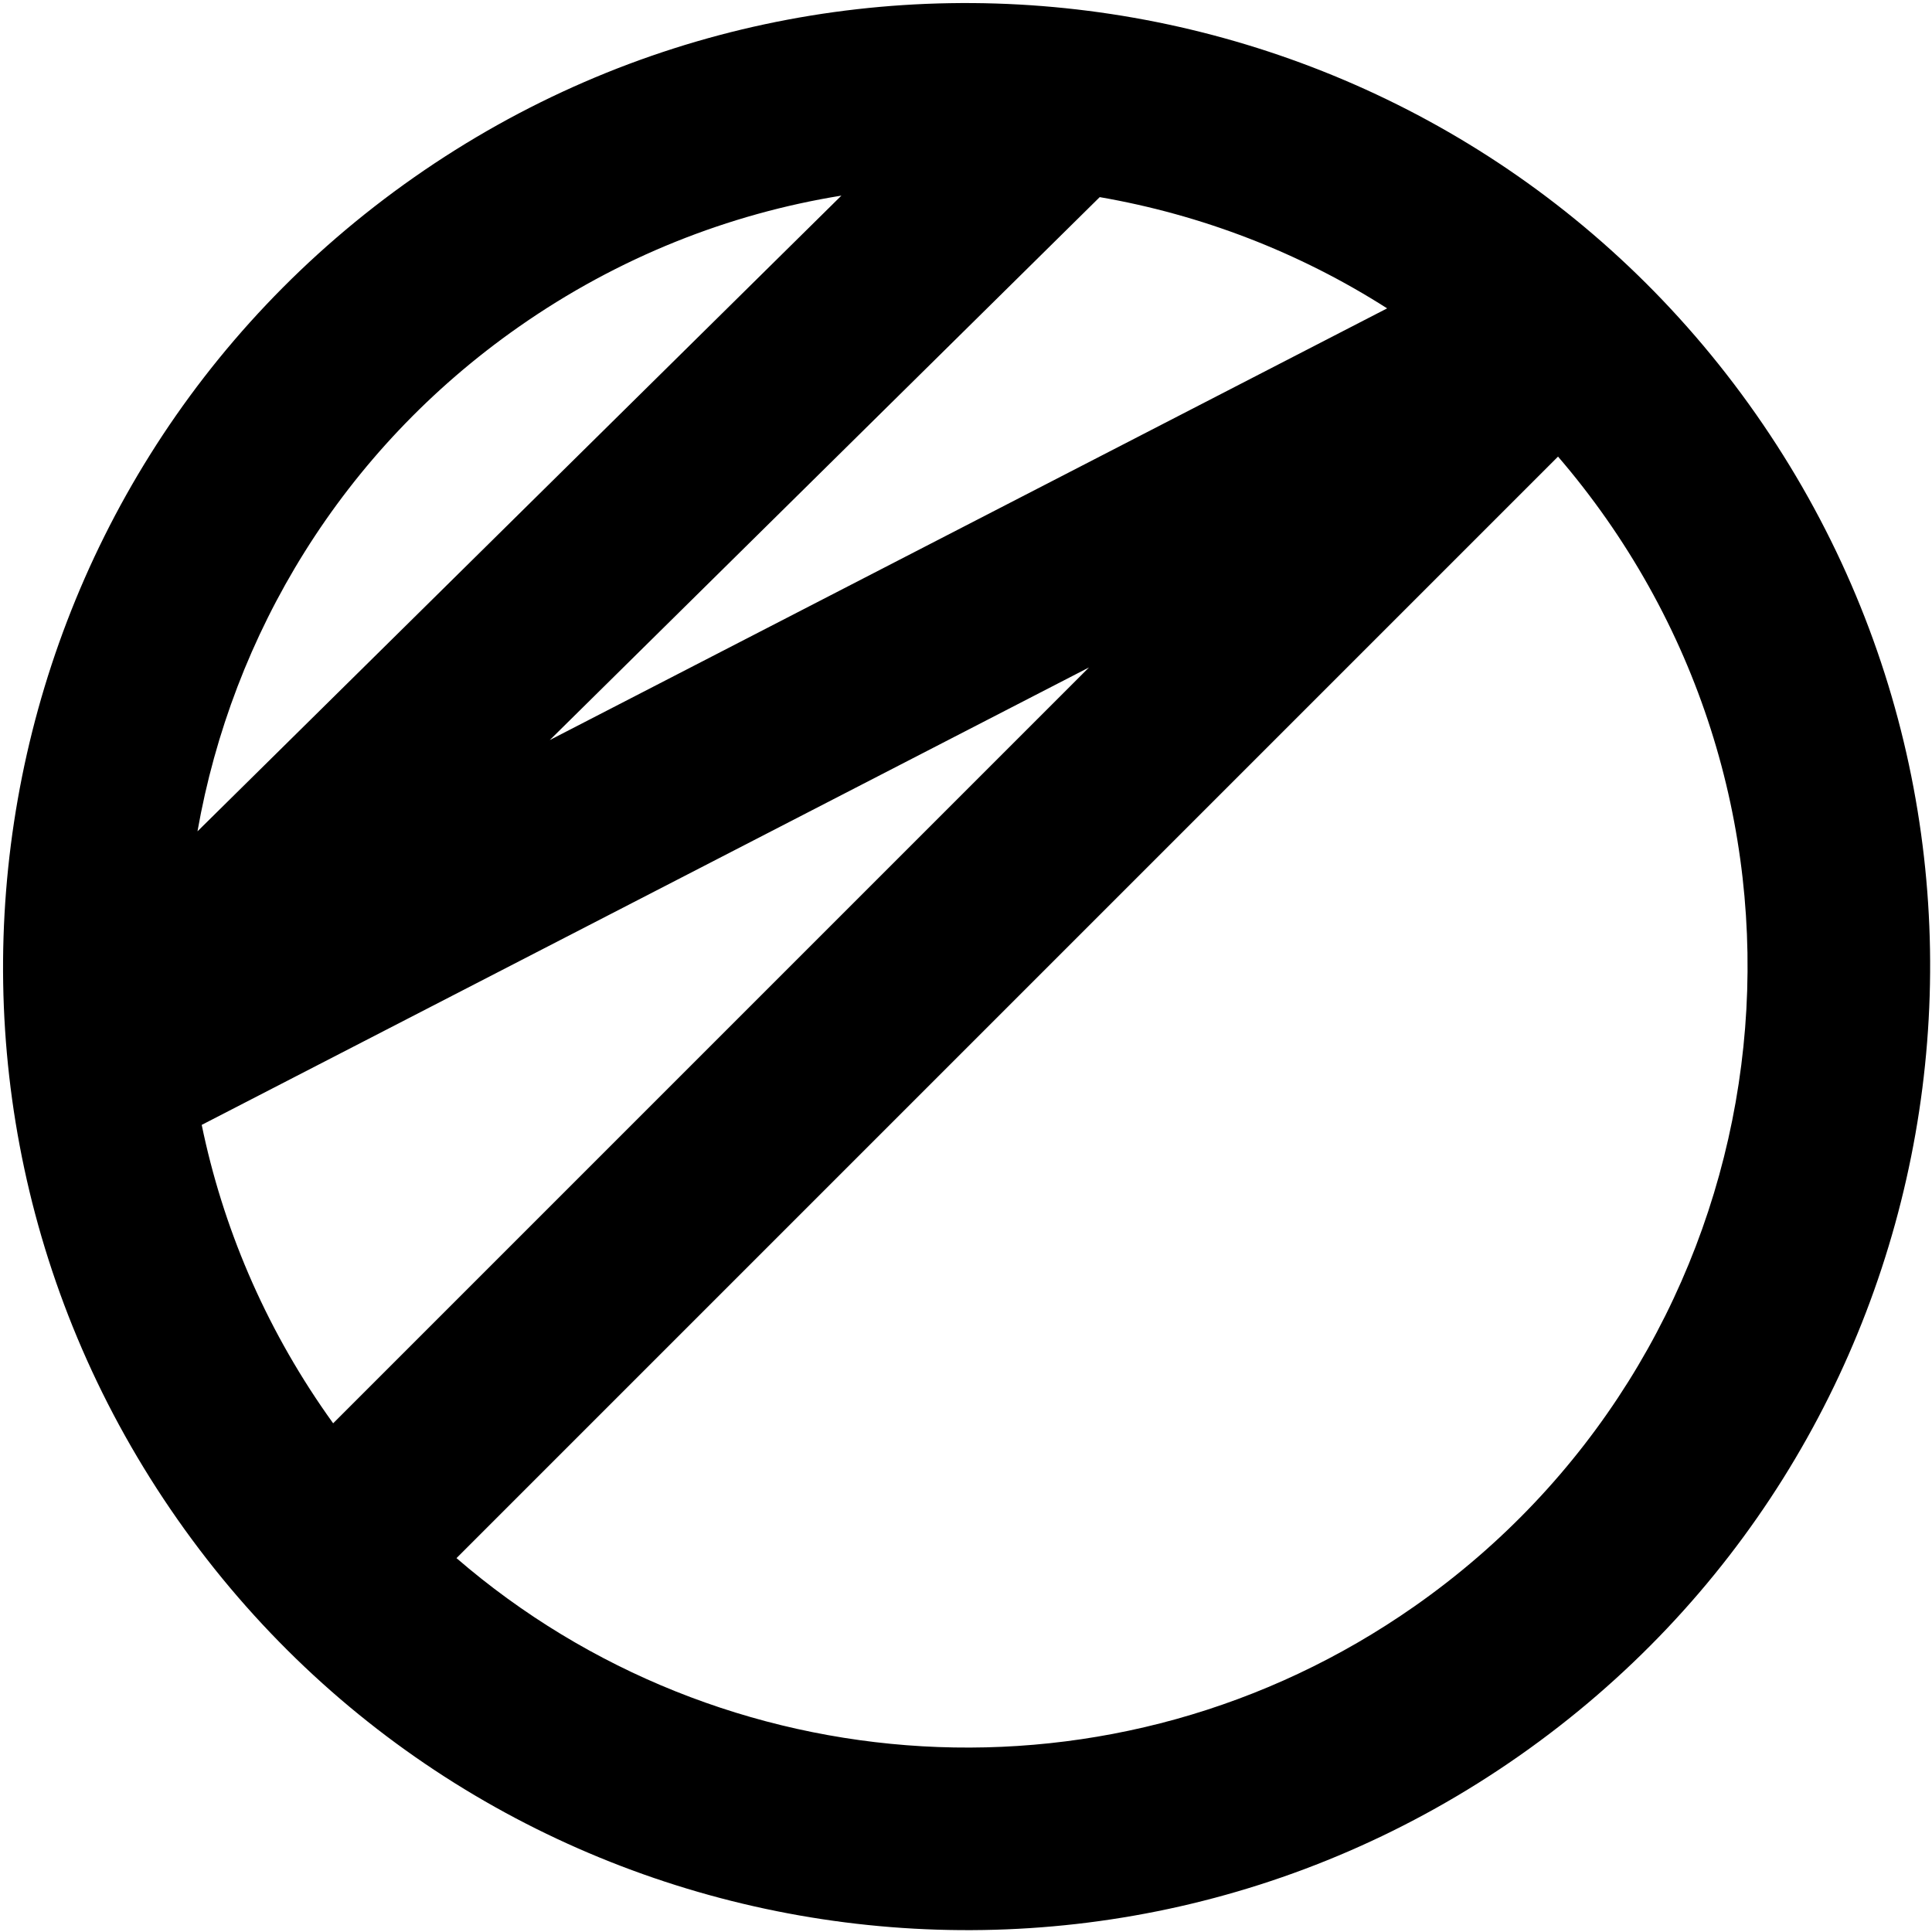
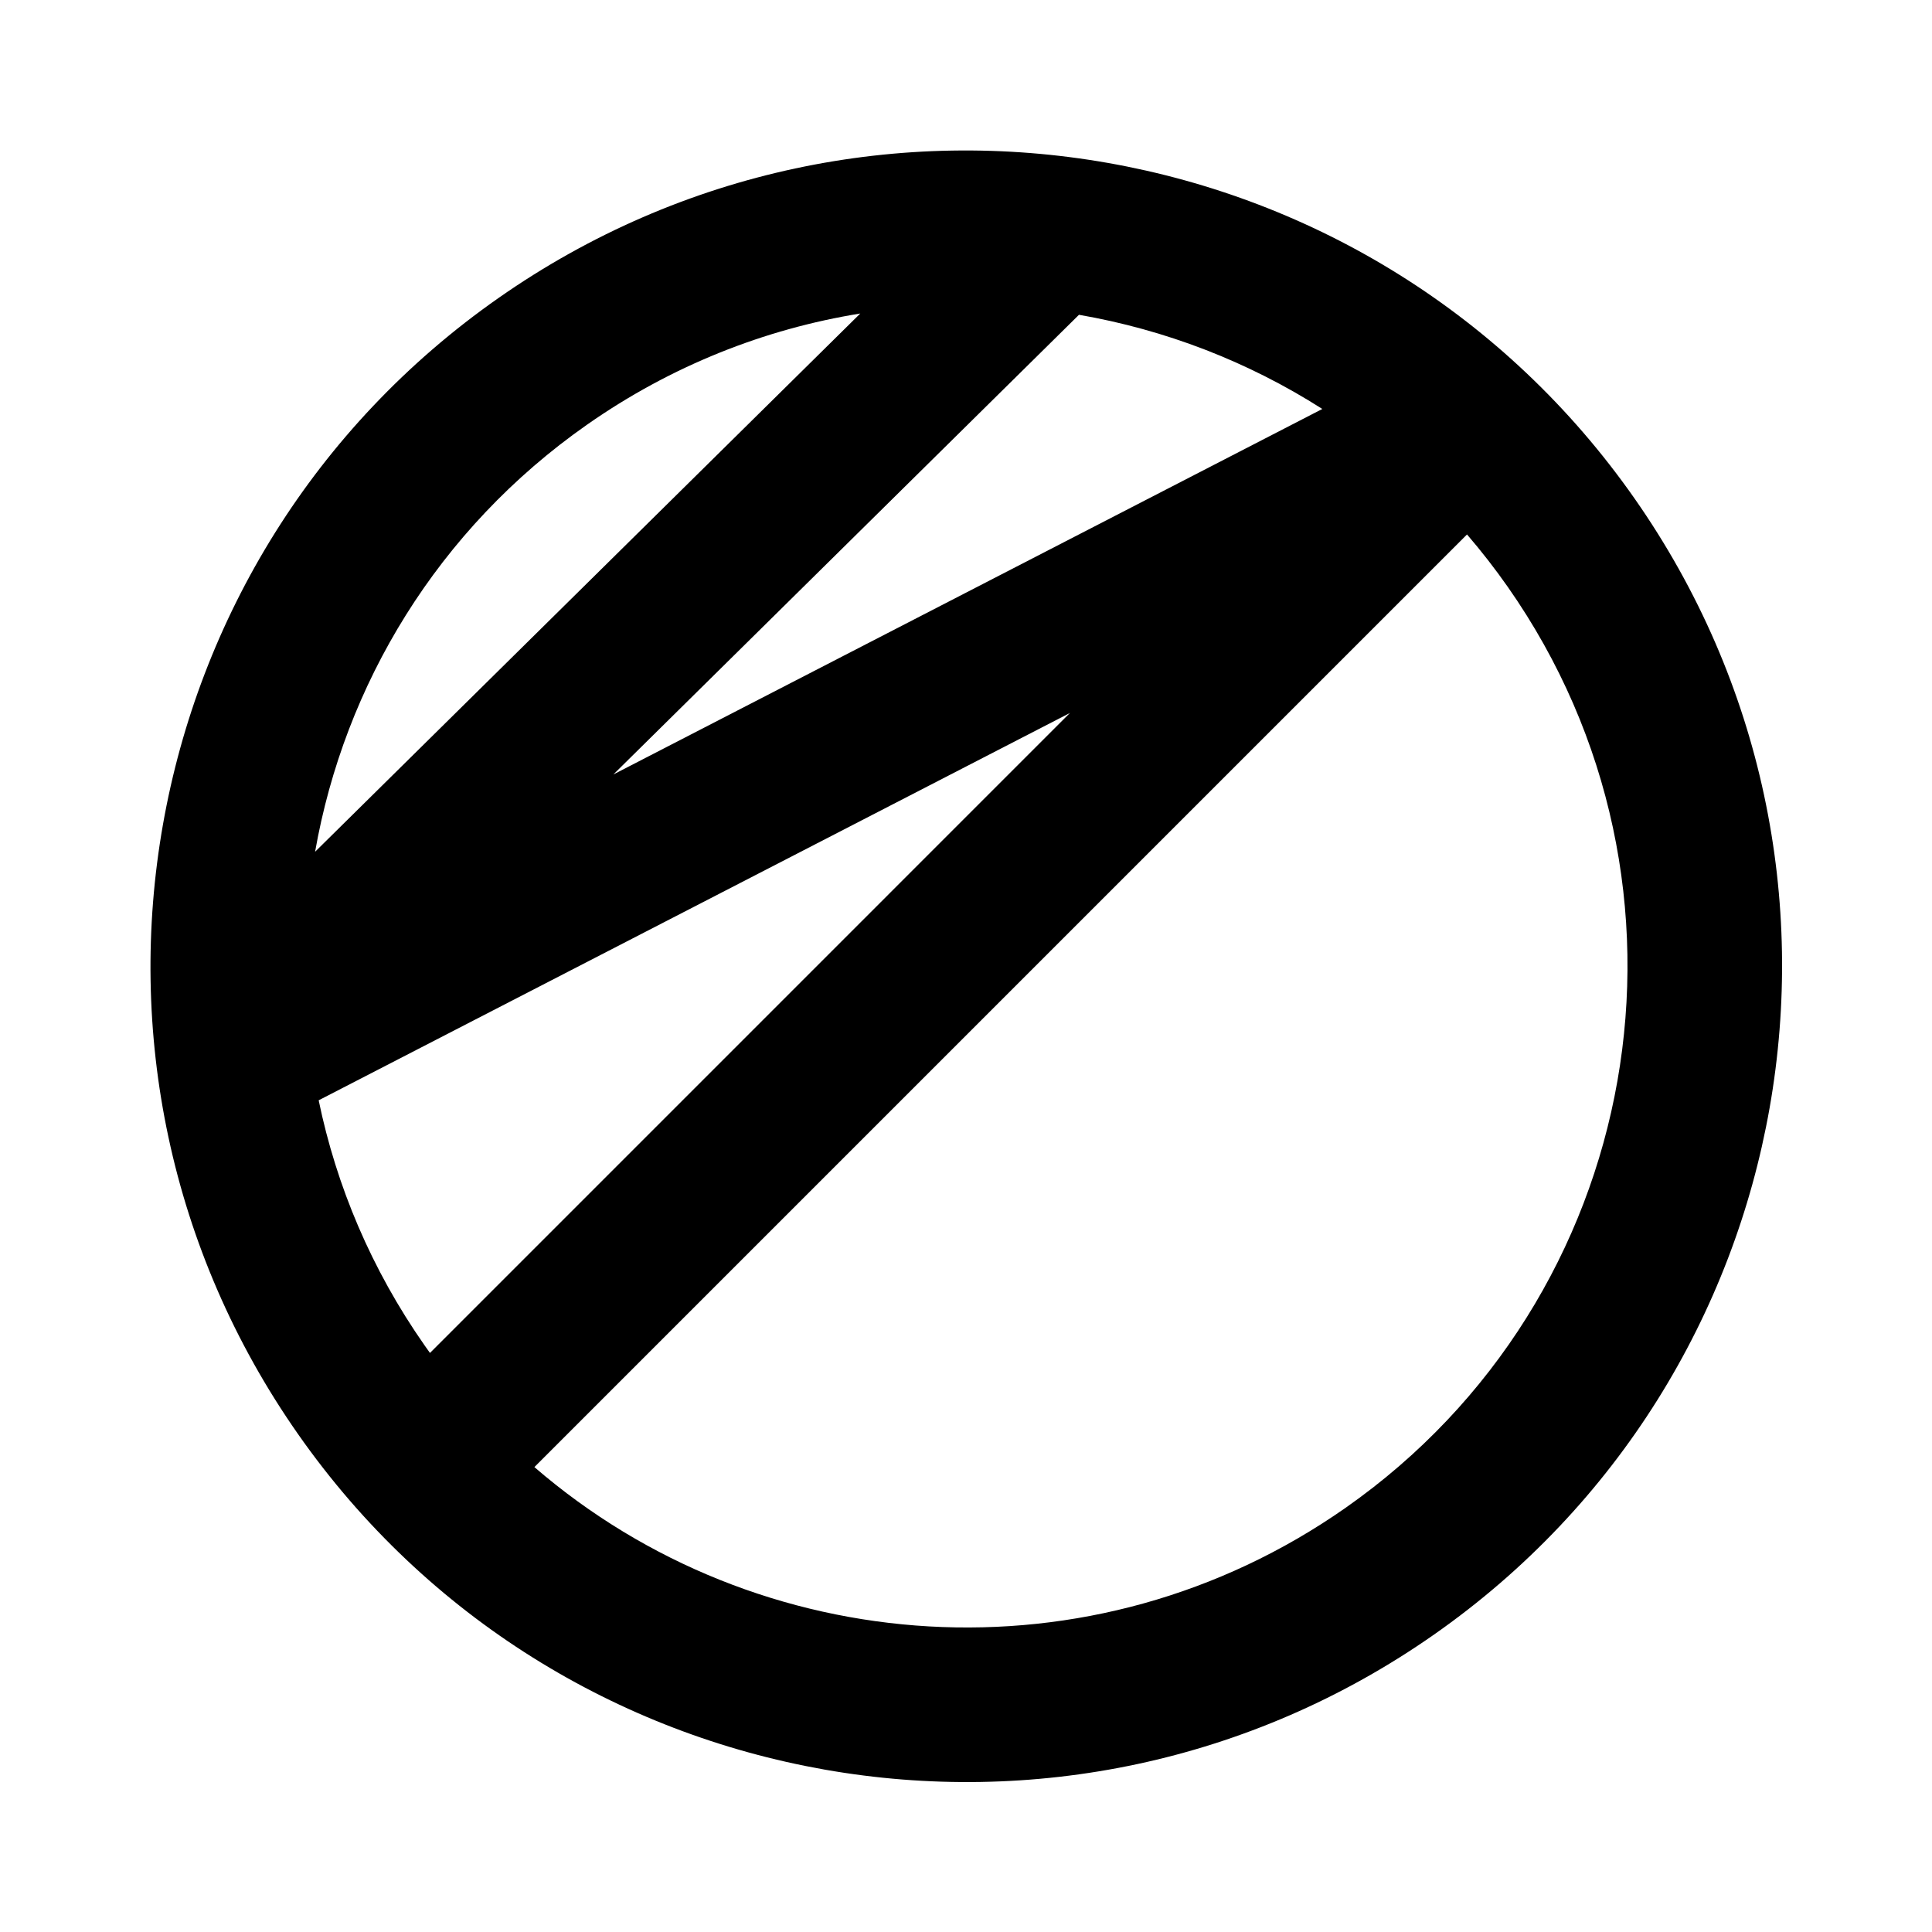
- <svg xmlns="http://www.w3.org/2000/svg" width="381" height="381" viewBox="0 0 381 381" fill="none">
-   <path fill-rule="evenodd" clip-rule="evenodd" d="M34.98 299.598C95.167 385.555 213.641 406.445 299.598 346.257C385.555 286.069 406.445 167.596 346.257 81.639C286.07 -4.318 167.596 -25.208 81.639 34.98C-4.318 95.167 -25.208 213.641 34.98 299.598ZM307.25 90.042C310.589 93.923 313.769 98.005 316.768 102.288C365.551 171.958 348.619 267.984 278.949 316.768C219.979 358.059 142.128 352.269 90.024 307.27L307.25 90.042ZM216.868 38.874C236.862 42.334 256.174 49.72 273.55 60.811L108.419 145.943L216.868 38.874ZM38.946 163.943C45.777 125.105 67.433 88.875 102.288 64.469C121.953 50.699 143.719 42.166 165.929 38.576L38.946 163.943ZM64.469 278.949C52.051 261.214 43.893 241.772 39.778 221.835L214.755 131.625L65.699 280.682C65.286 280.108 64.876 279.53 64.469 278.949Z" fill="black" />
+ <svg xmlns="http://www.w3.org/2000/svg" width="512" height="512" viewBox="0 0 512 512" fill="none">
+   <path fill-rule="evenodd" clip-rule="evenodd" d="M78.993 380.065C147.473 477.865 282.268 501.633 380.067 433.153C477.866 364.673 501.634 229.878 433.155 132.079C364.675 34.28 229.879 10.512 132.08 78.991C34.281 147.471 10.513 282.266 78.993 380.065ZM388.774 141.639C392.573 146.055 396.19 150.699 399.603 155.572C455.107 234.841 435.842 344.096 356.574 399.601C289.479 446.581 200.904 439.993 141.621 388.794L388.774 141.639ZM285.94 83.423C308.689 87.359 330.661 95.762 350.43 108.381L162.55 205.242L285.94 83.423ZM83.506 225.722C91.278 181.533 115.917 140.311 155.574 112.543C177.949 96.876 202.713 87.168 227.983 83.083L83.506 225.722ZM112.545 356.572C98.416 336.394 89.135 314.273 84.452 291.59L283.536 188.951L113.945 358.544C113.474 357.891 113.008 357.233 112.545 356.572Z" fill="black" />
</svg>
